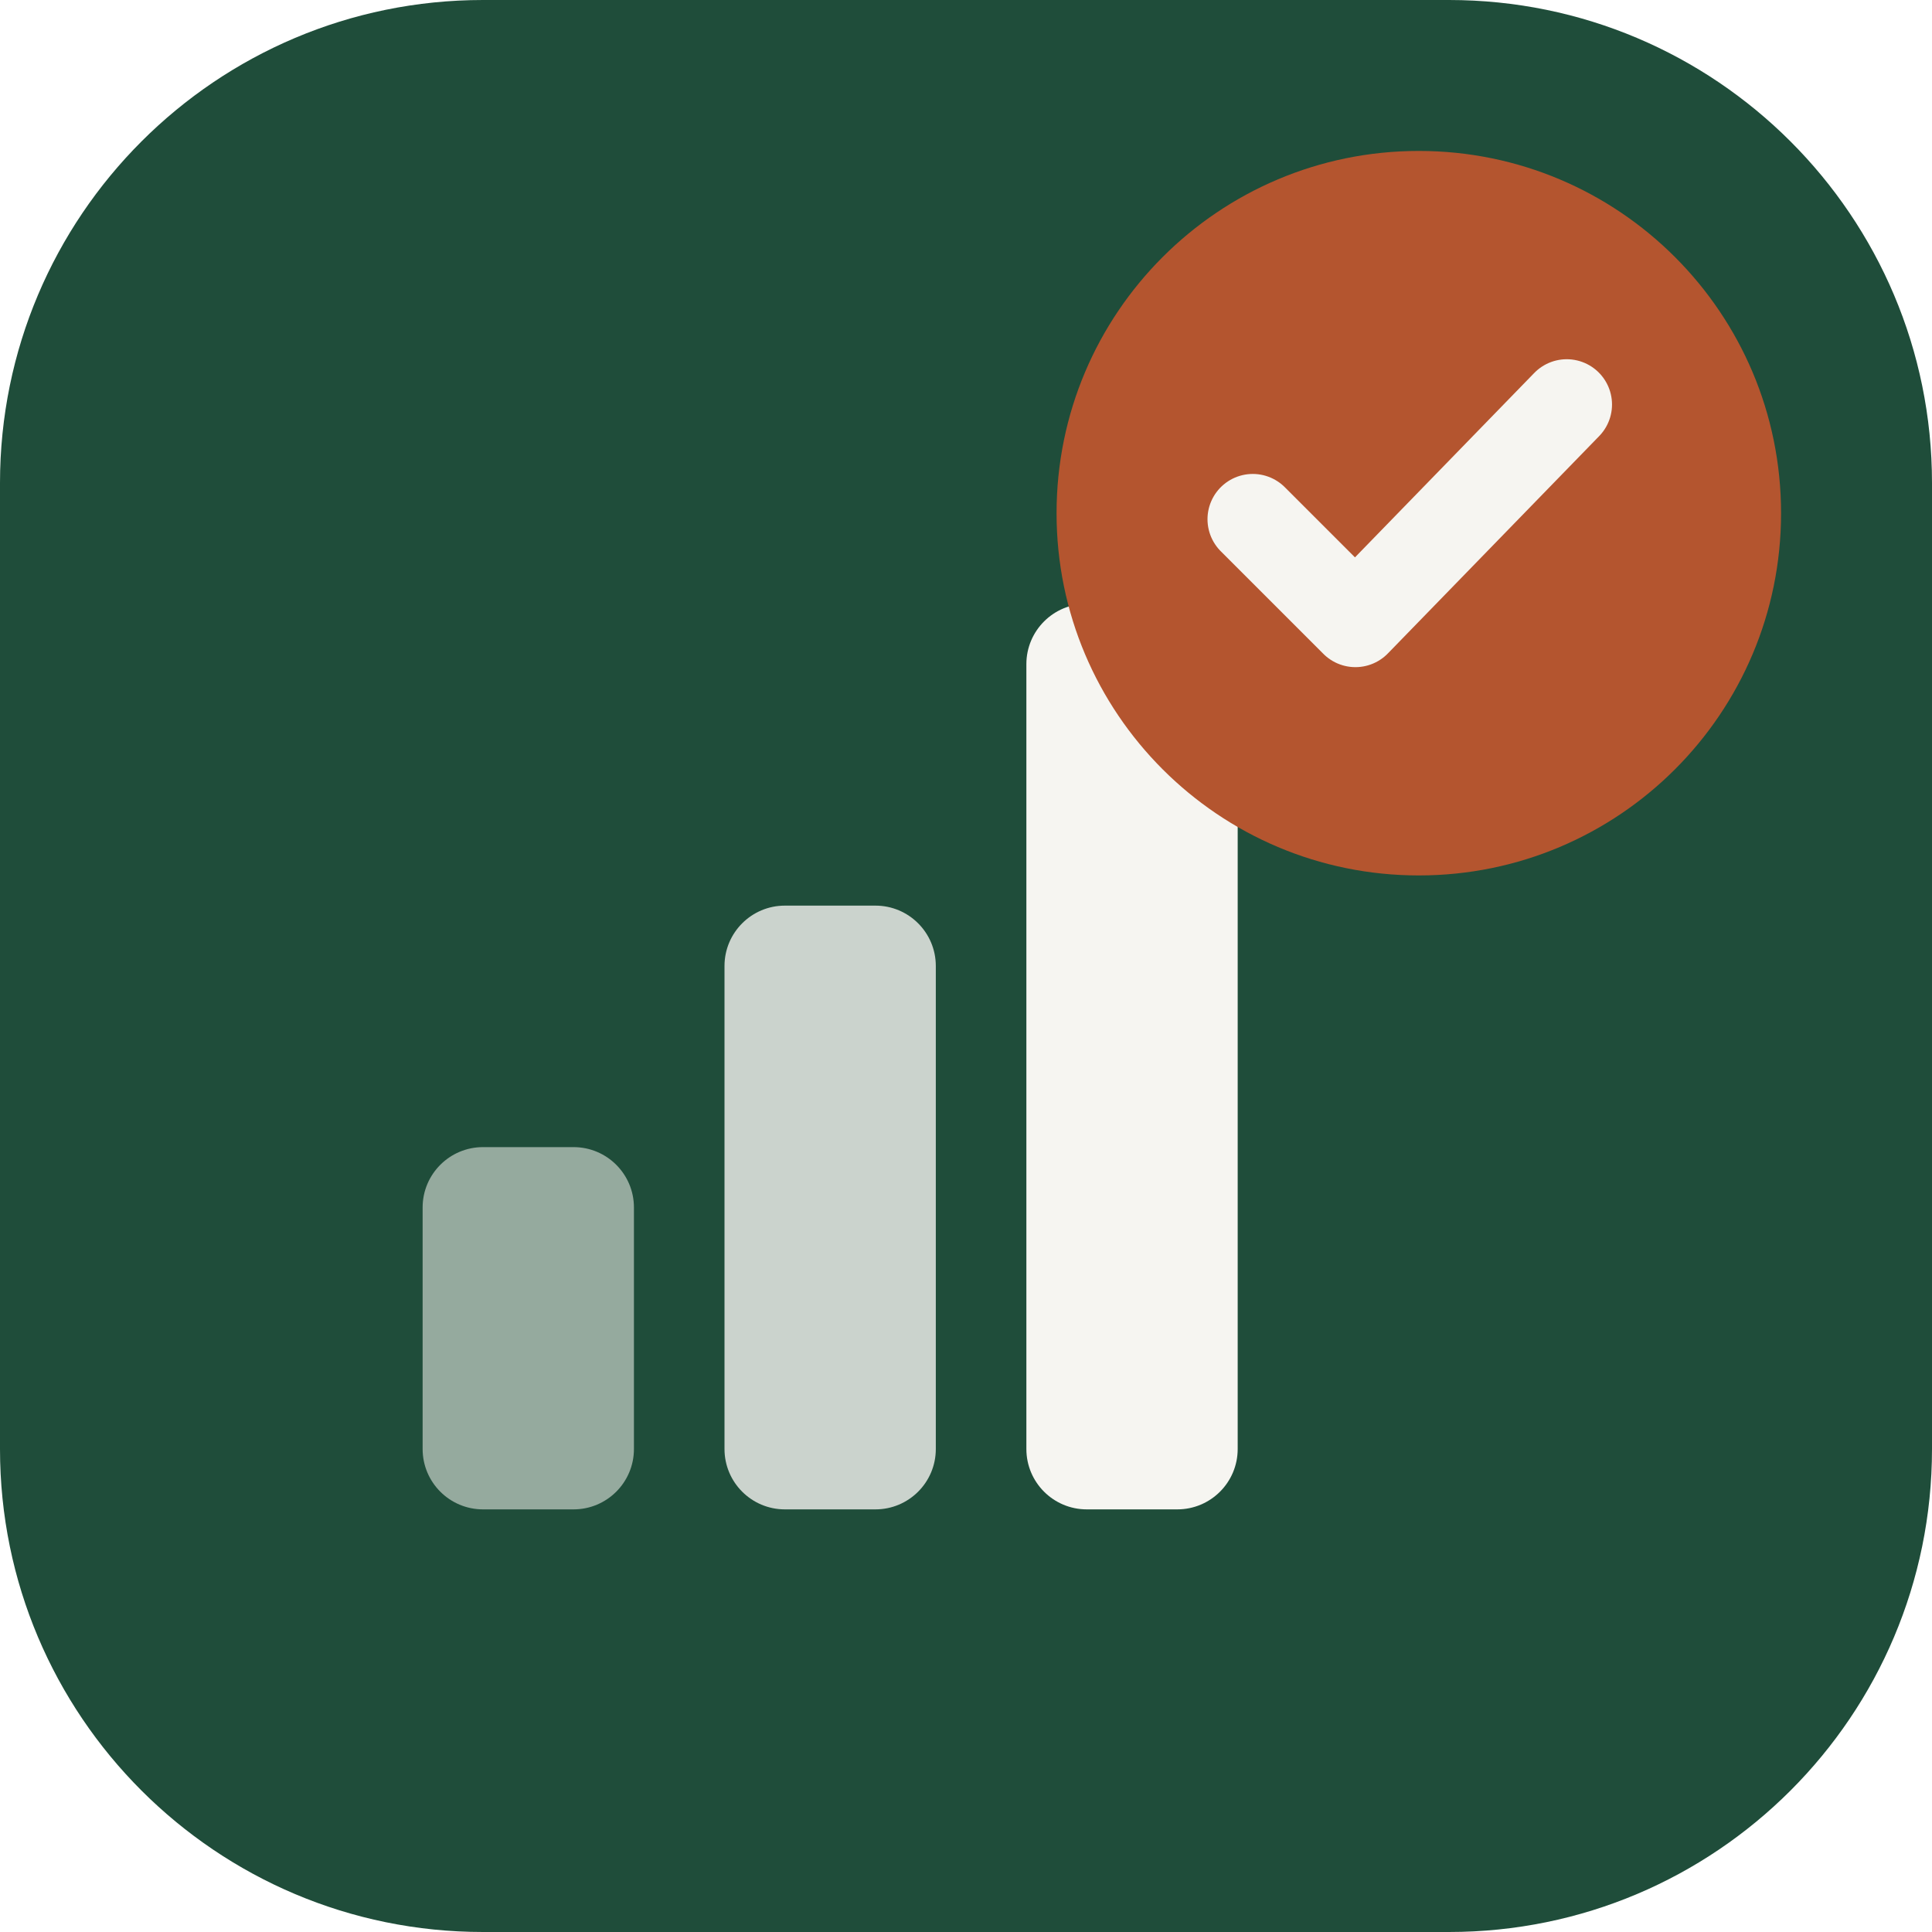
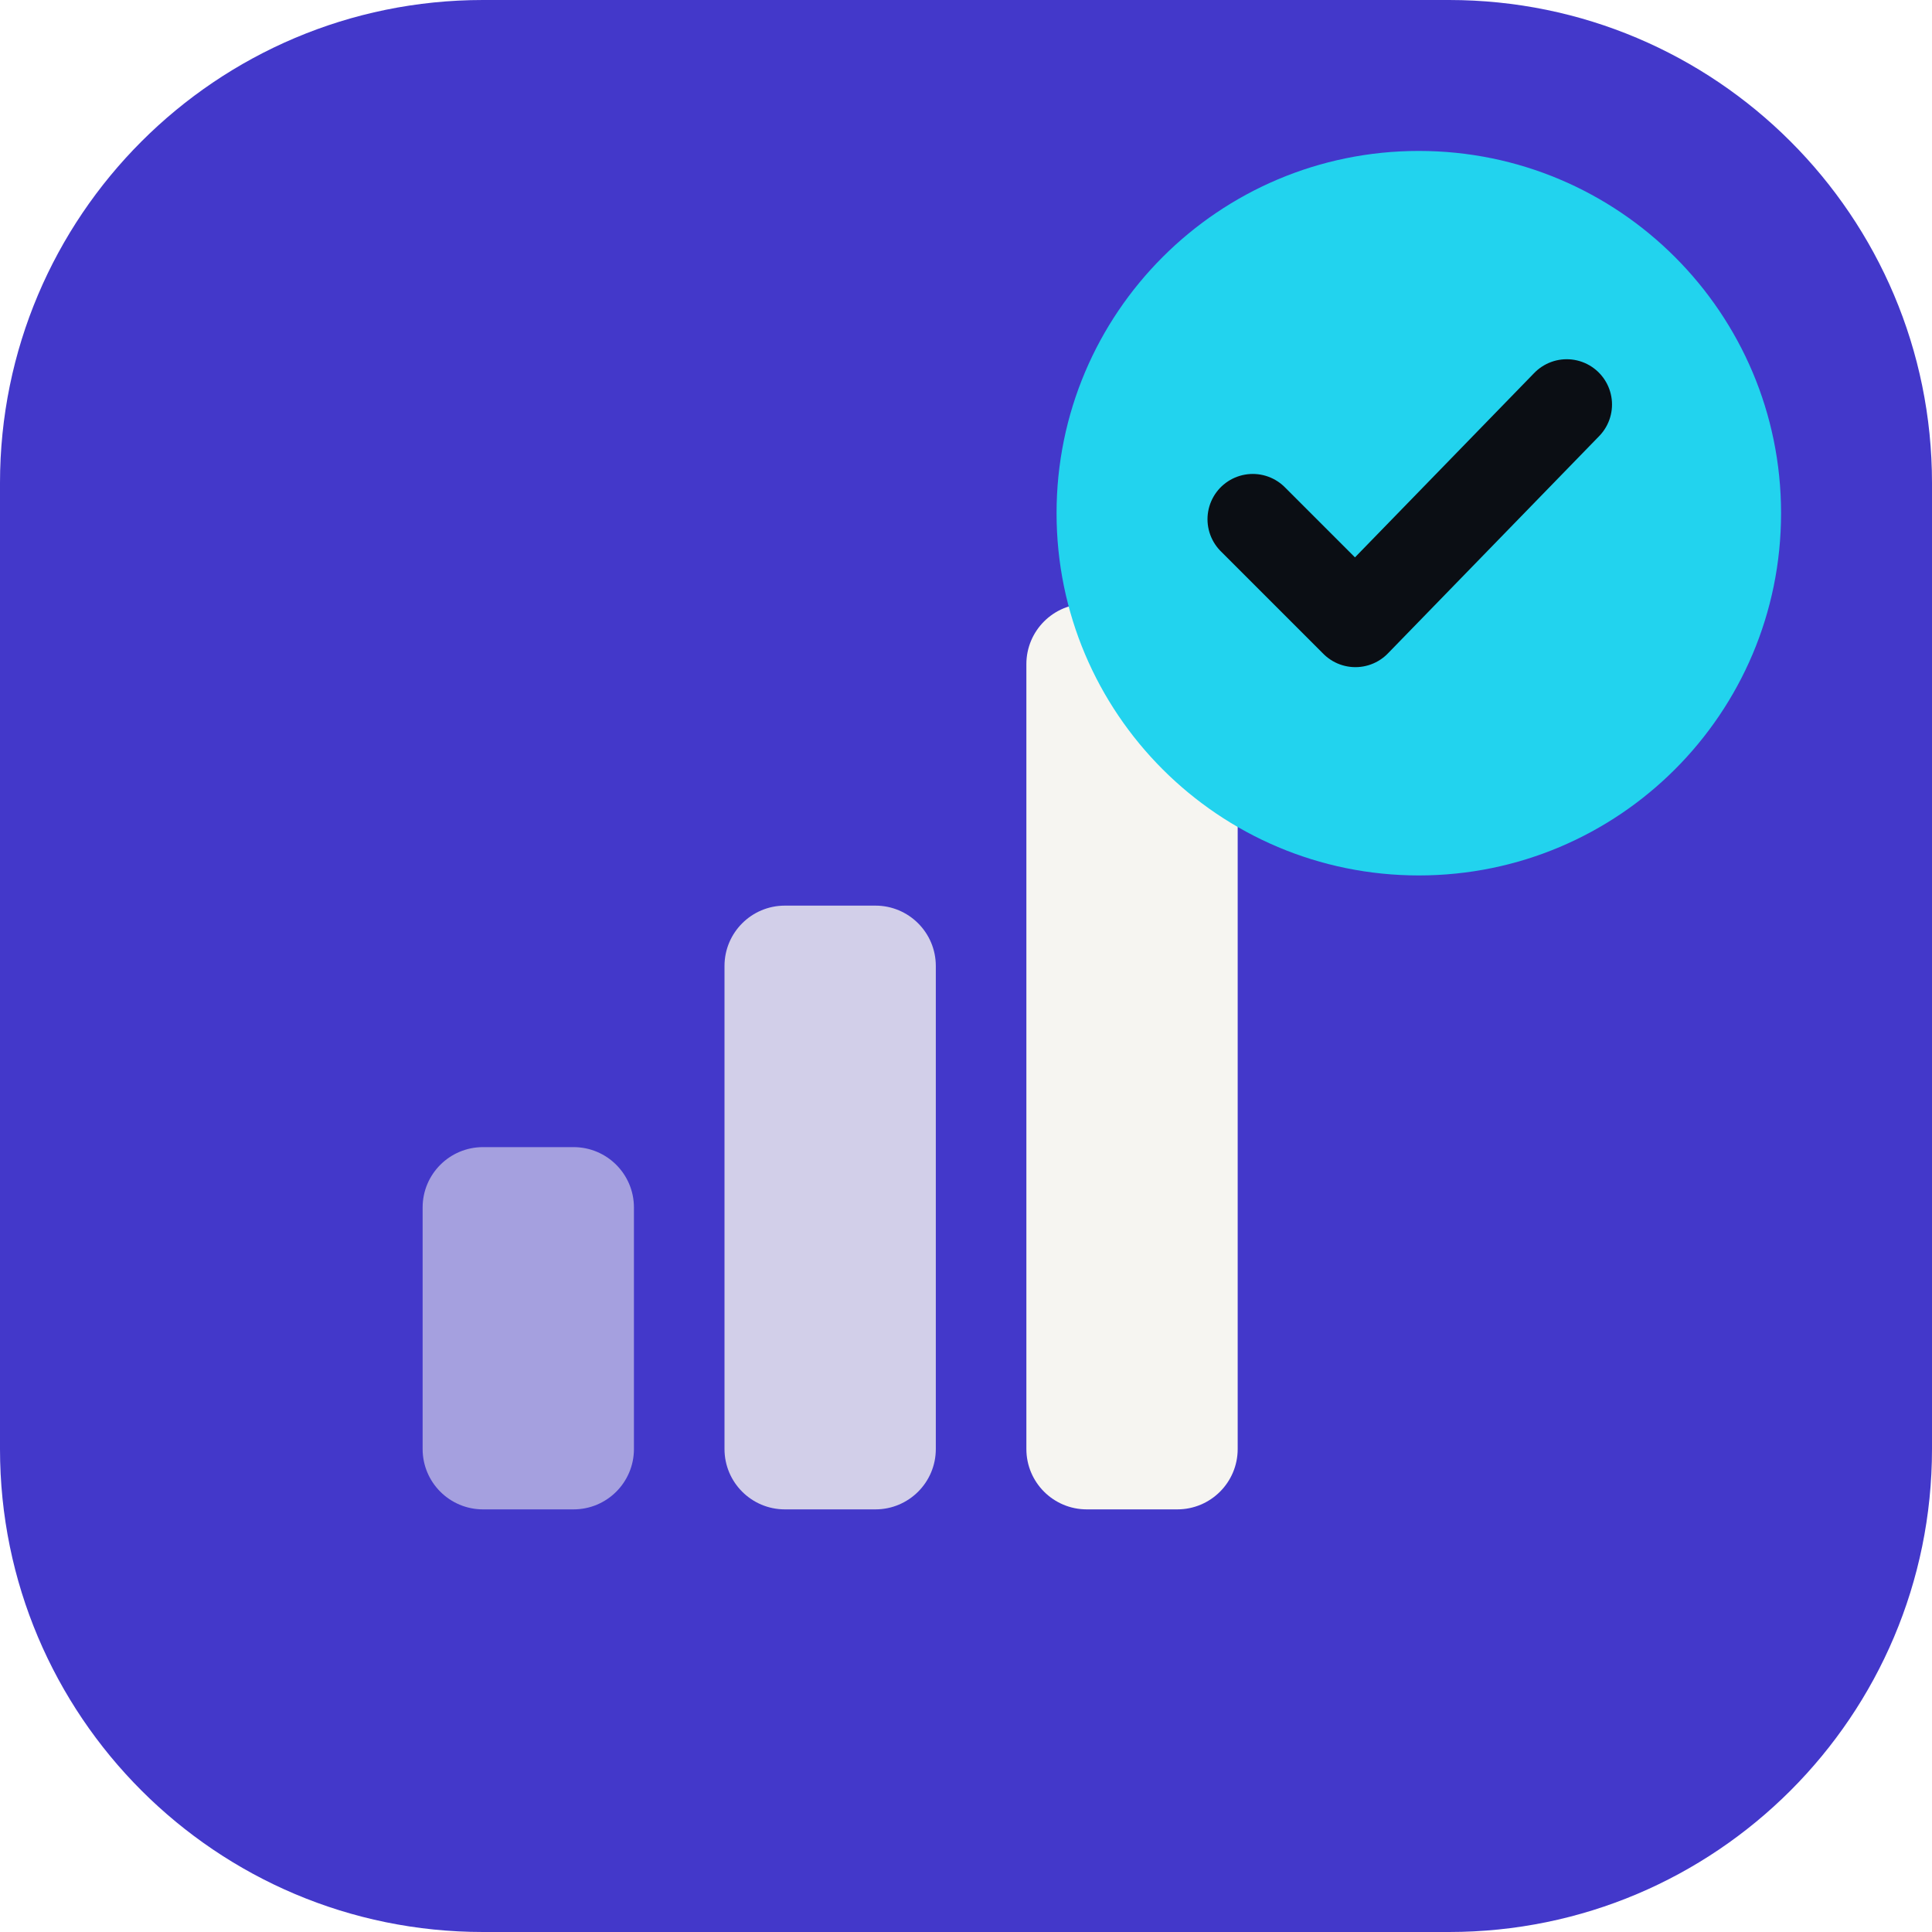
<svg xmlns="http://www.w3.org/2000/svg" width="64" height="64" viewBox="0 0 64 64">
-   <rect width="64" height="64" rx="16" fill="#1F4D3A" />
+   <rect width="64" height="64" rx="16" fill="#4338CA" />
  <g transform="translate(14,16)">
    <rect x="0" y="22" width="7" height="12" rx="2" fill="#F6F5F1" opacity="0.55" />
    <rect x="10" y="14" width="7" height="20" rx="2" fill="#F6F5F1" opacity="0.8" />
    <rect x="20" y="4" width="7" height="30" rx="2" fill="#F6F5F1" />
  </g>
-   <circle cx="47" cy="17" r="12" fill="#B4552F" />
-   <path d="M41.5 17.2l3.4 3.4 7-7.2" stroke="#F6F5F1" stroke-width="3" stroke-linecap="round" stroke-linejoin="round" fill="none" />
+   <circle cx="47" cy="17" r="12" fill="#22D3EE" />
+   <path d="M41.5 17.2l3.4 3.4 7-7.2" stroke="#0B0E14" stroke-width="3" stroke-linecap="round" stroke-linejoin="round" fill="none" />
</svg>
